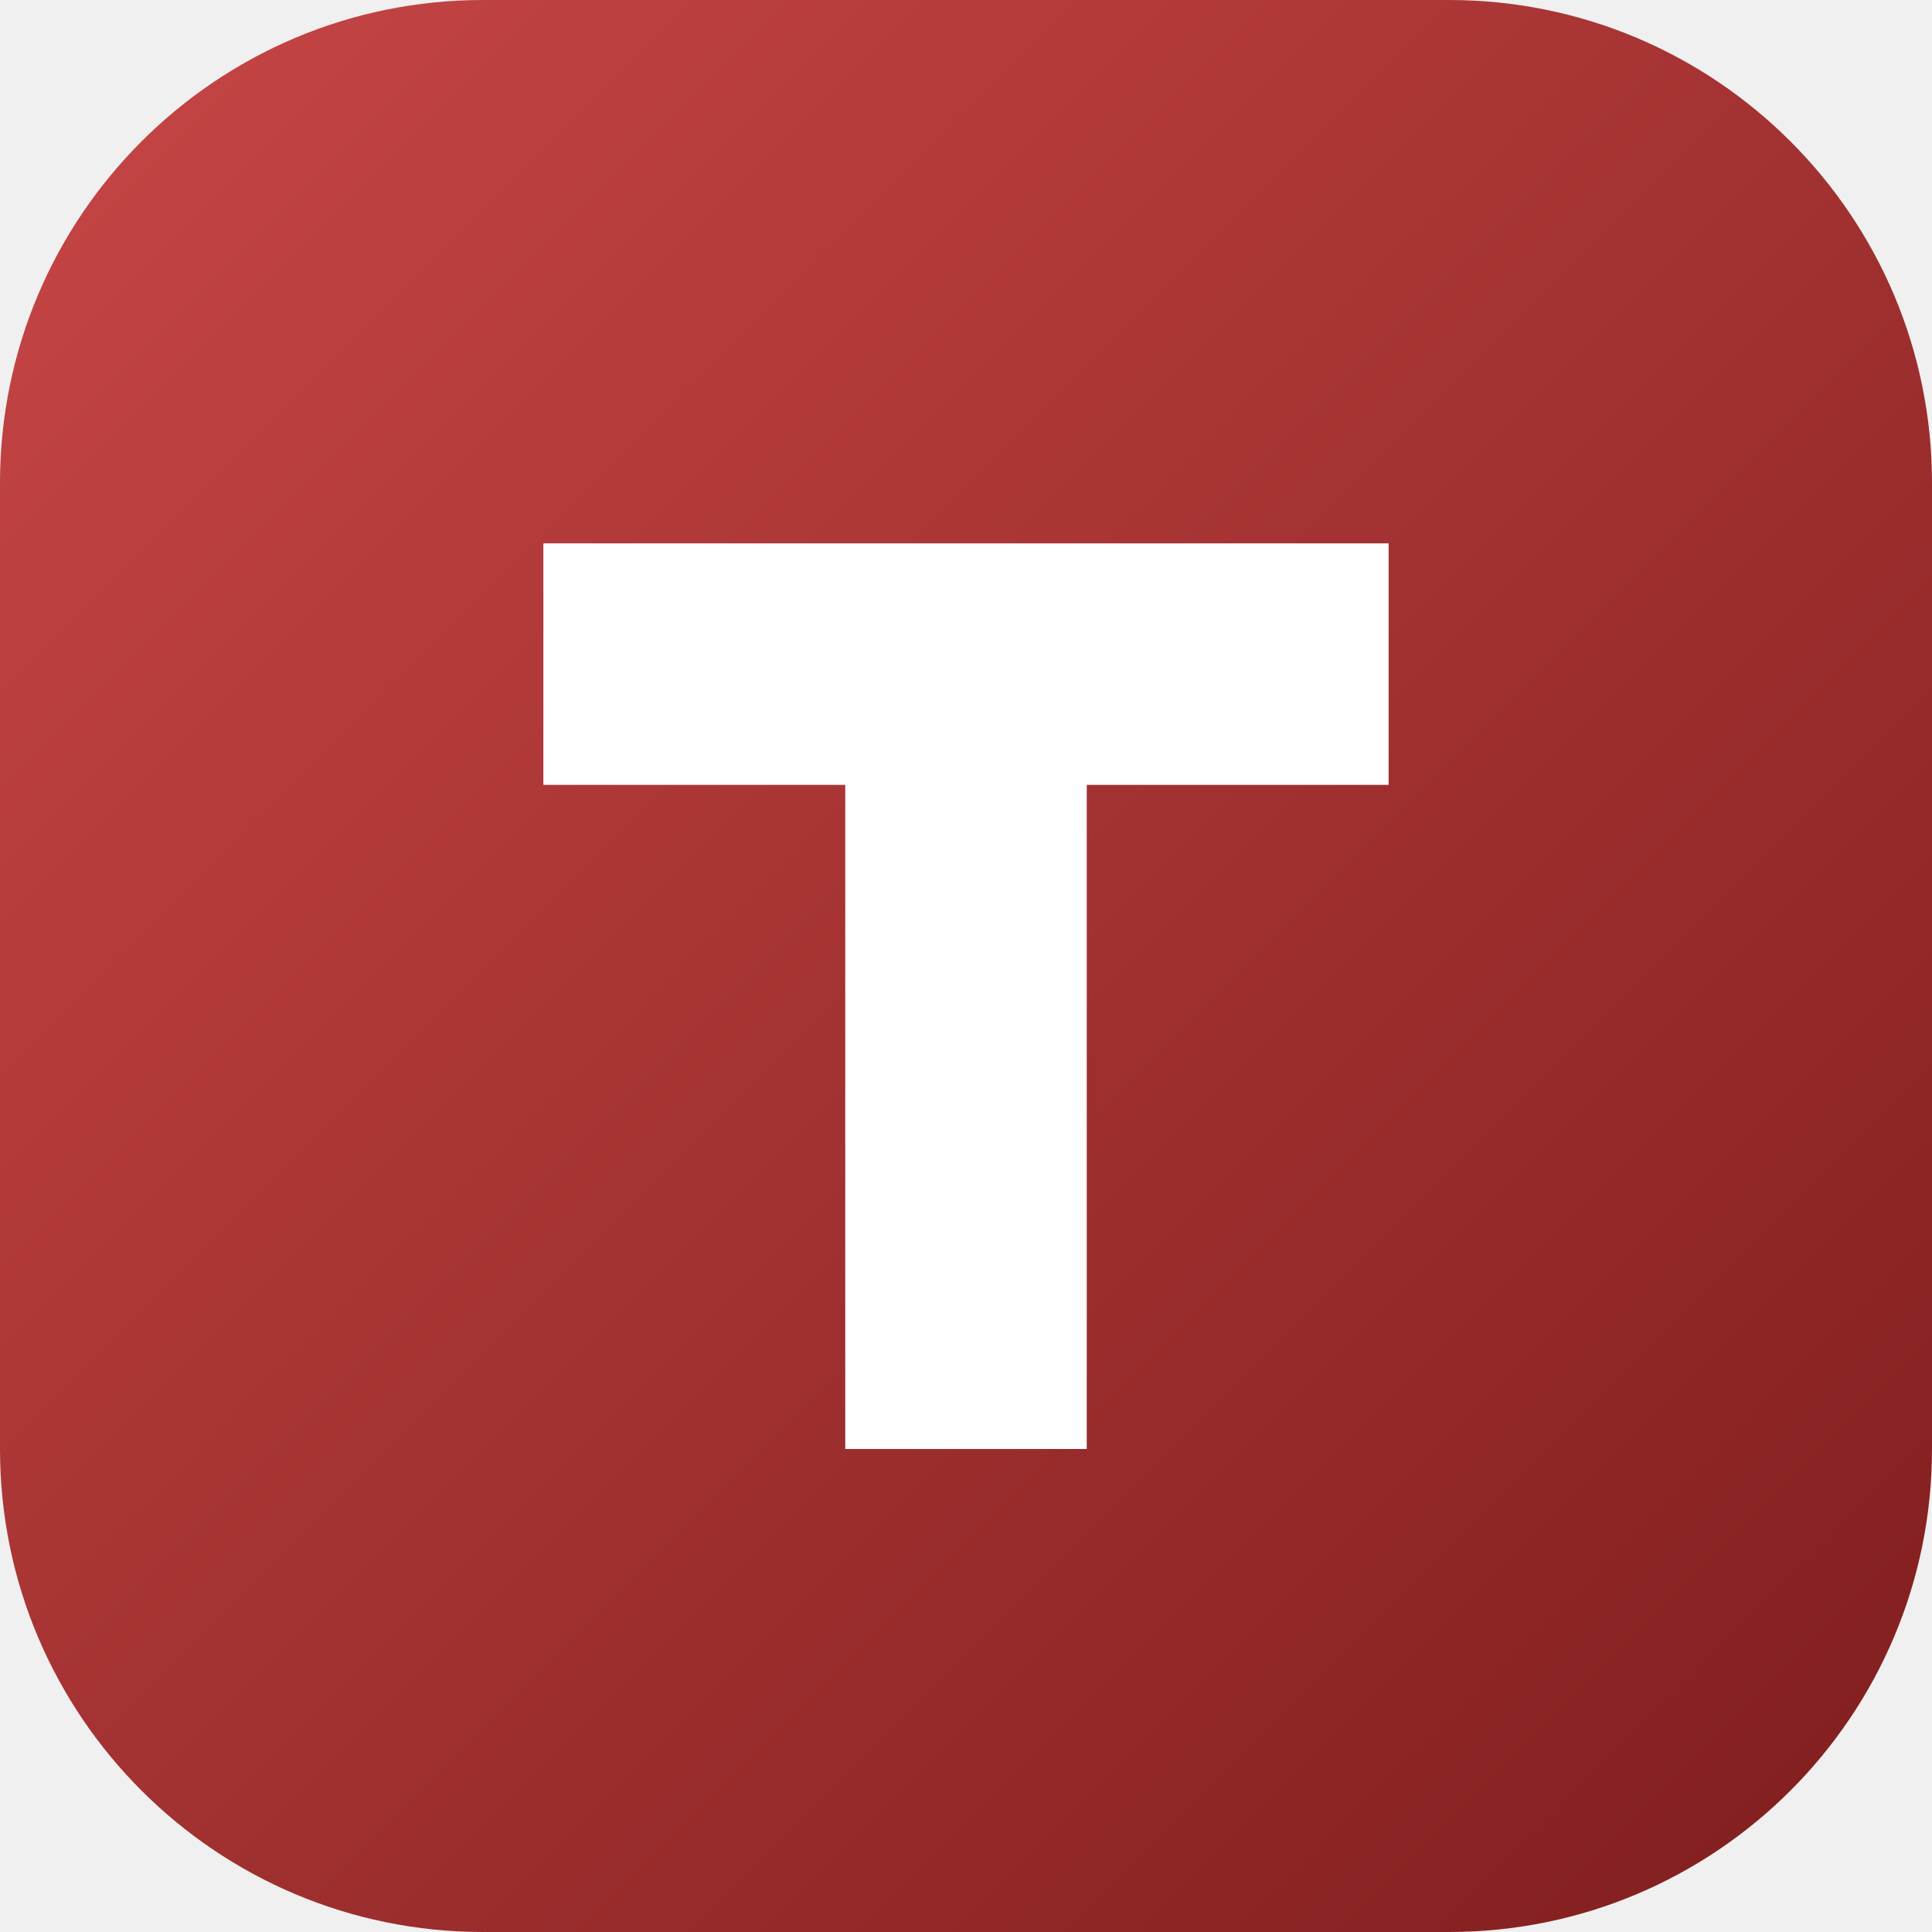
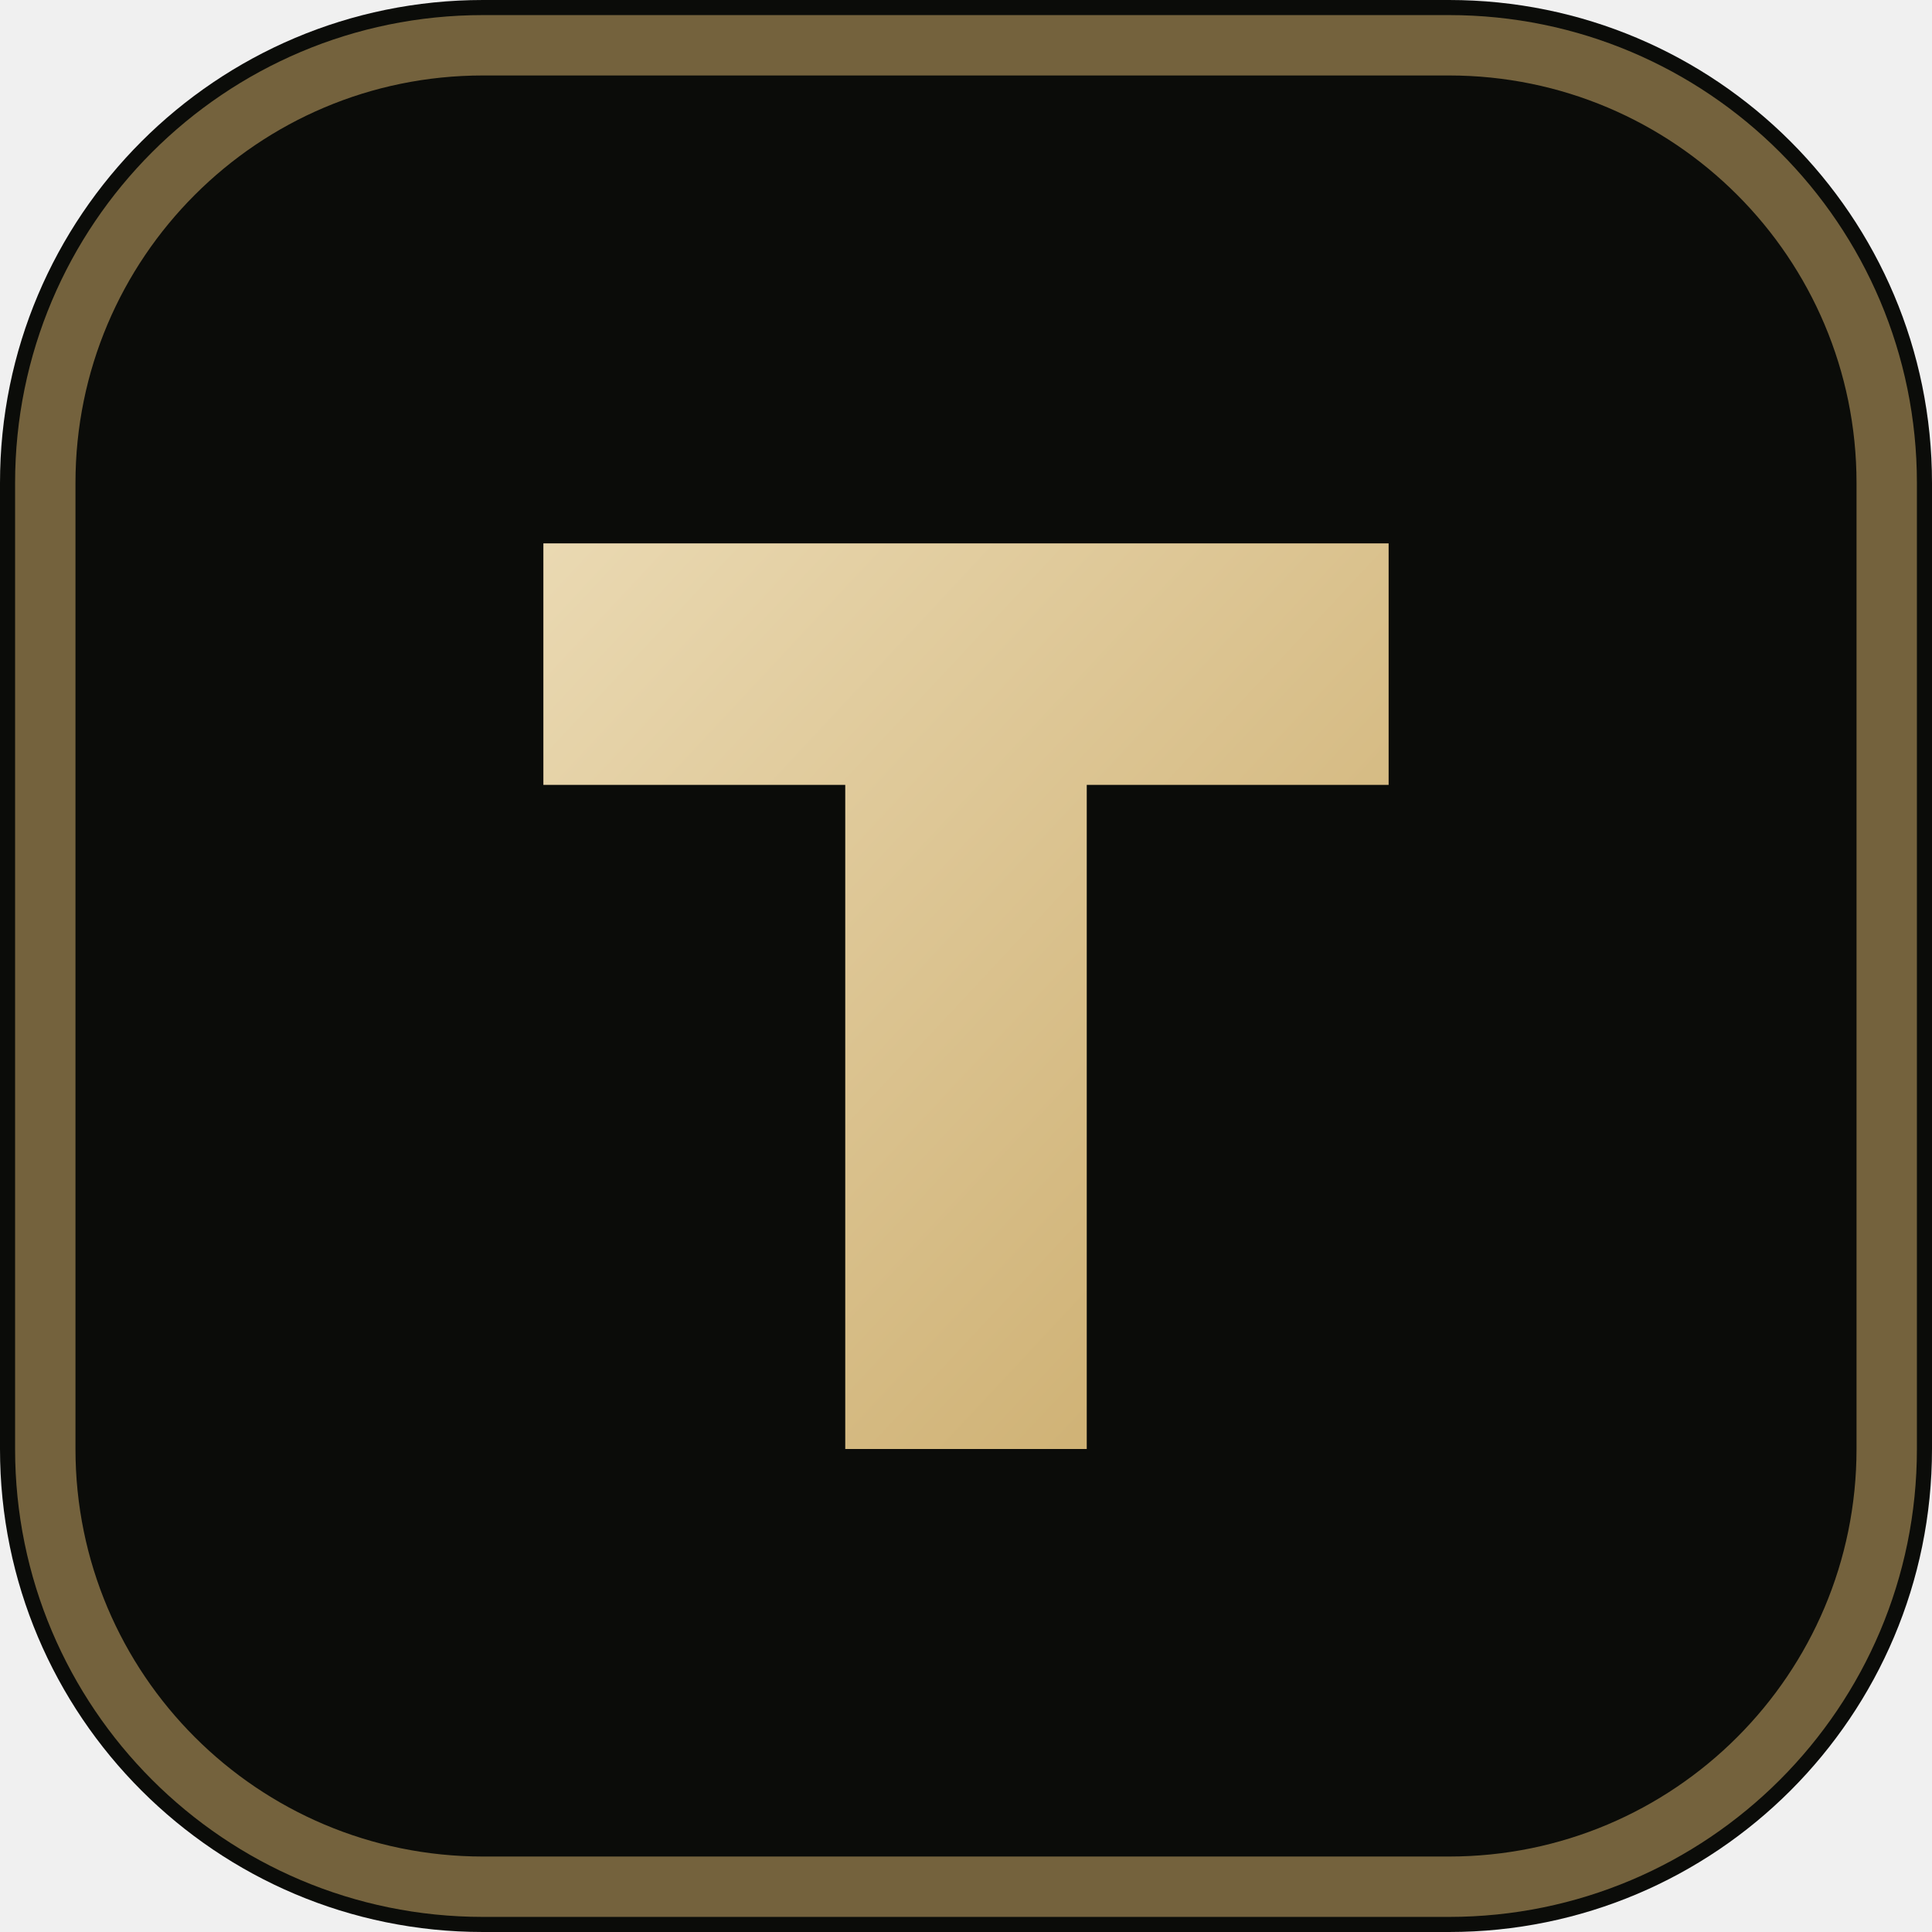
<svg xmlns="http://www.w3.org/2000/svg" viewBox="0 0 64 64">
  <defs>
-     <linearGradient id="r" x1="0" y1="0" x2="1" y2="1">
-       <stop stop-color="#c84646" />
-       <stop offset="1" stop-color="#7f1d1d" />
+     <linearGradient id="g" x1="0" y1="0" x2="1" y2="1">
+       <stop stop-color="#ead9b2" />
+       <stop offset="1" stop-color="#caaa69" />
    </linearGradient>
  </defs>
-   <rect width="64" height="64" rx="16" fill="url(#r)" />
-   <path d="M18 18h28v8H36v22h-8V26H18z" fill="#fff" />
+   <rect width="64" height="64" rx="16" fill="#0b0c09" />
+   <rect x="1.5" y="1.5" width="61" height="61" rx="14.5" fill="none" stroke="#caaa69" stroke-opacity=".55" stroke-width="2" />
+   <path d="M18 18h28v8H36v22h-8V26H18z" fill="url(#g)" />
</svg>
